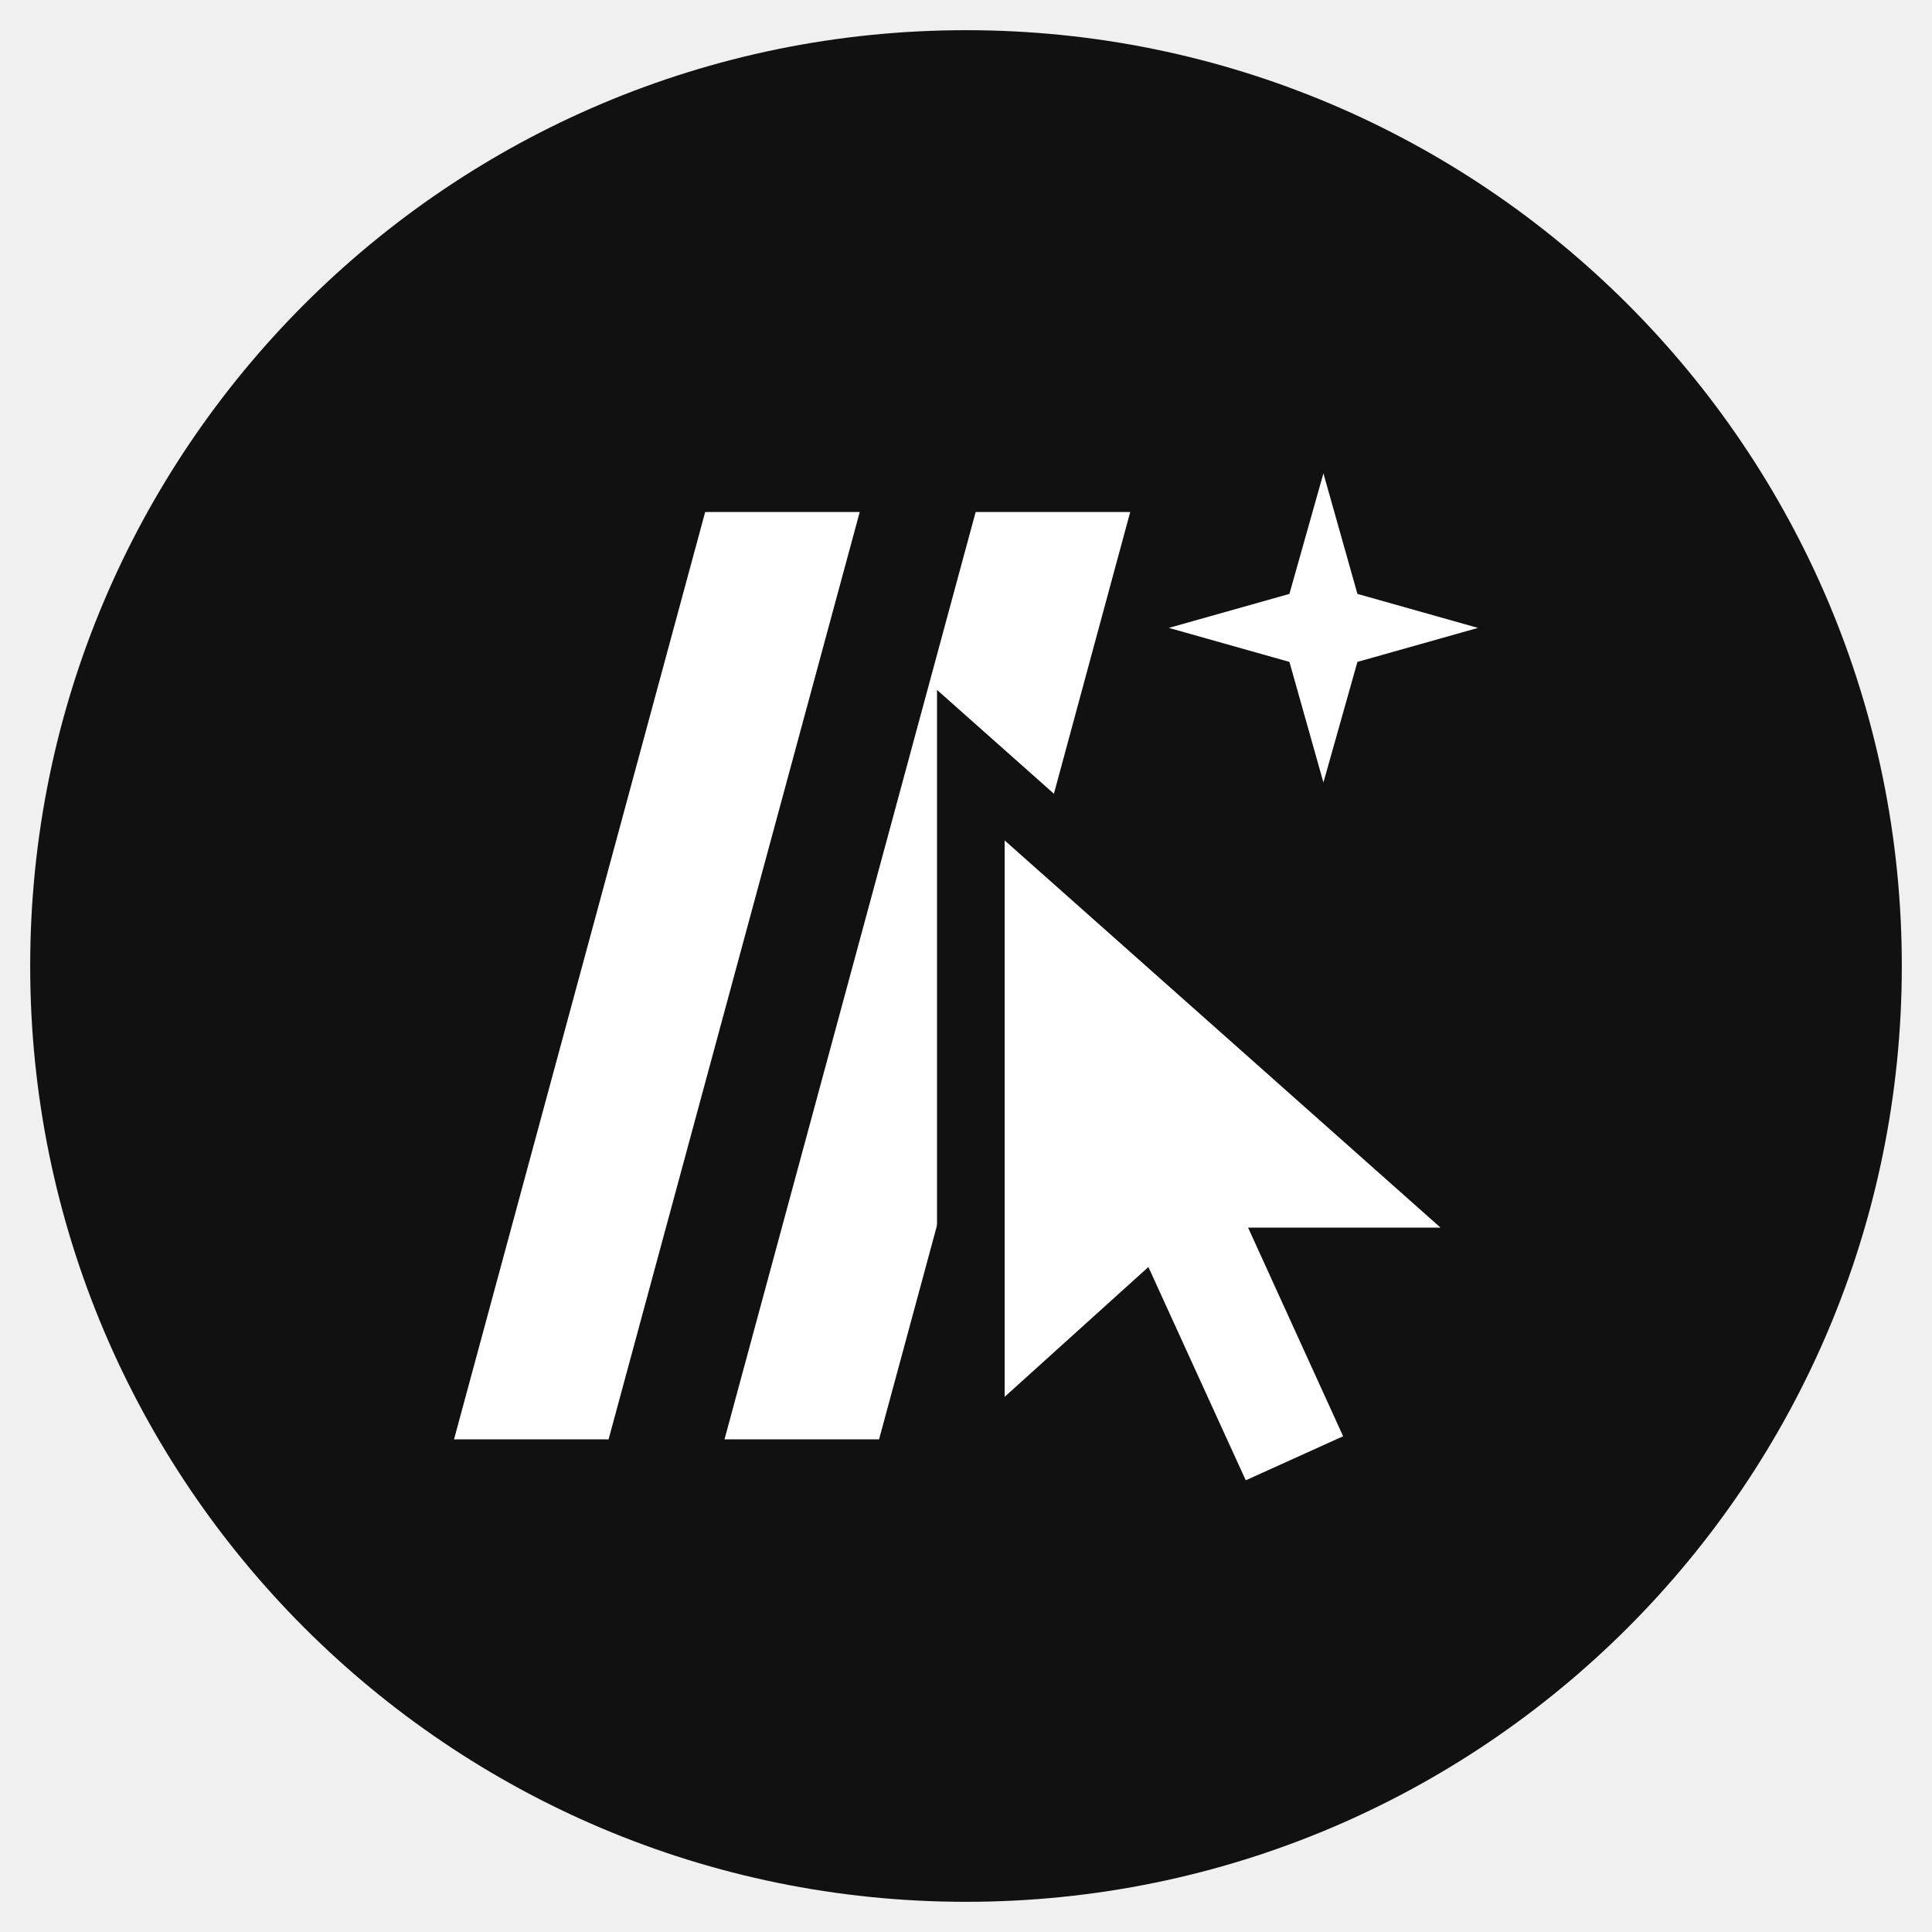
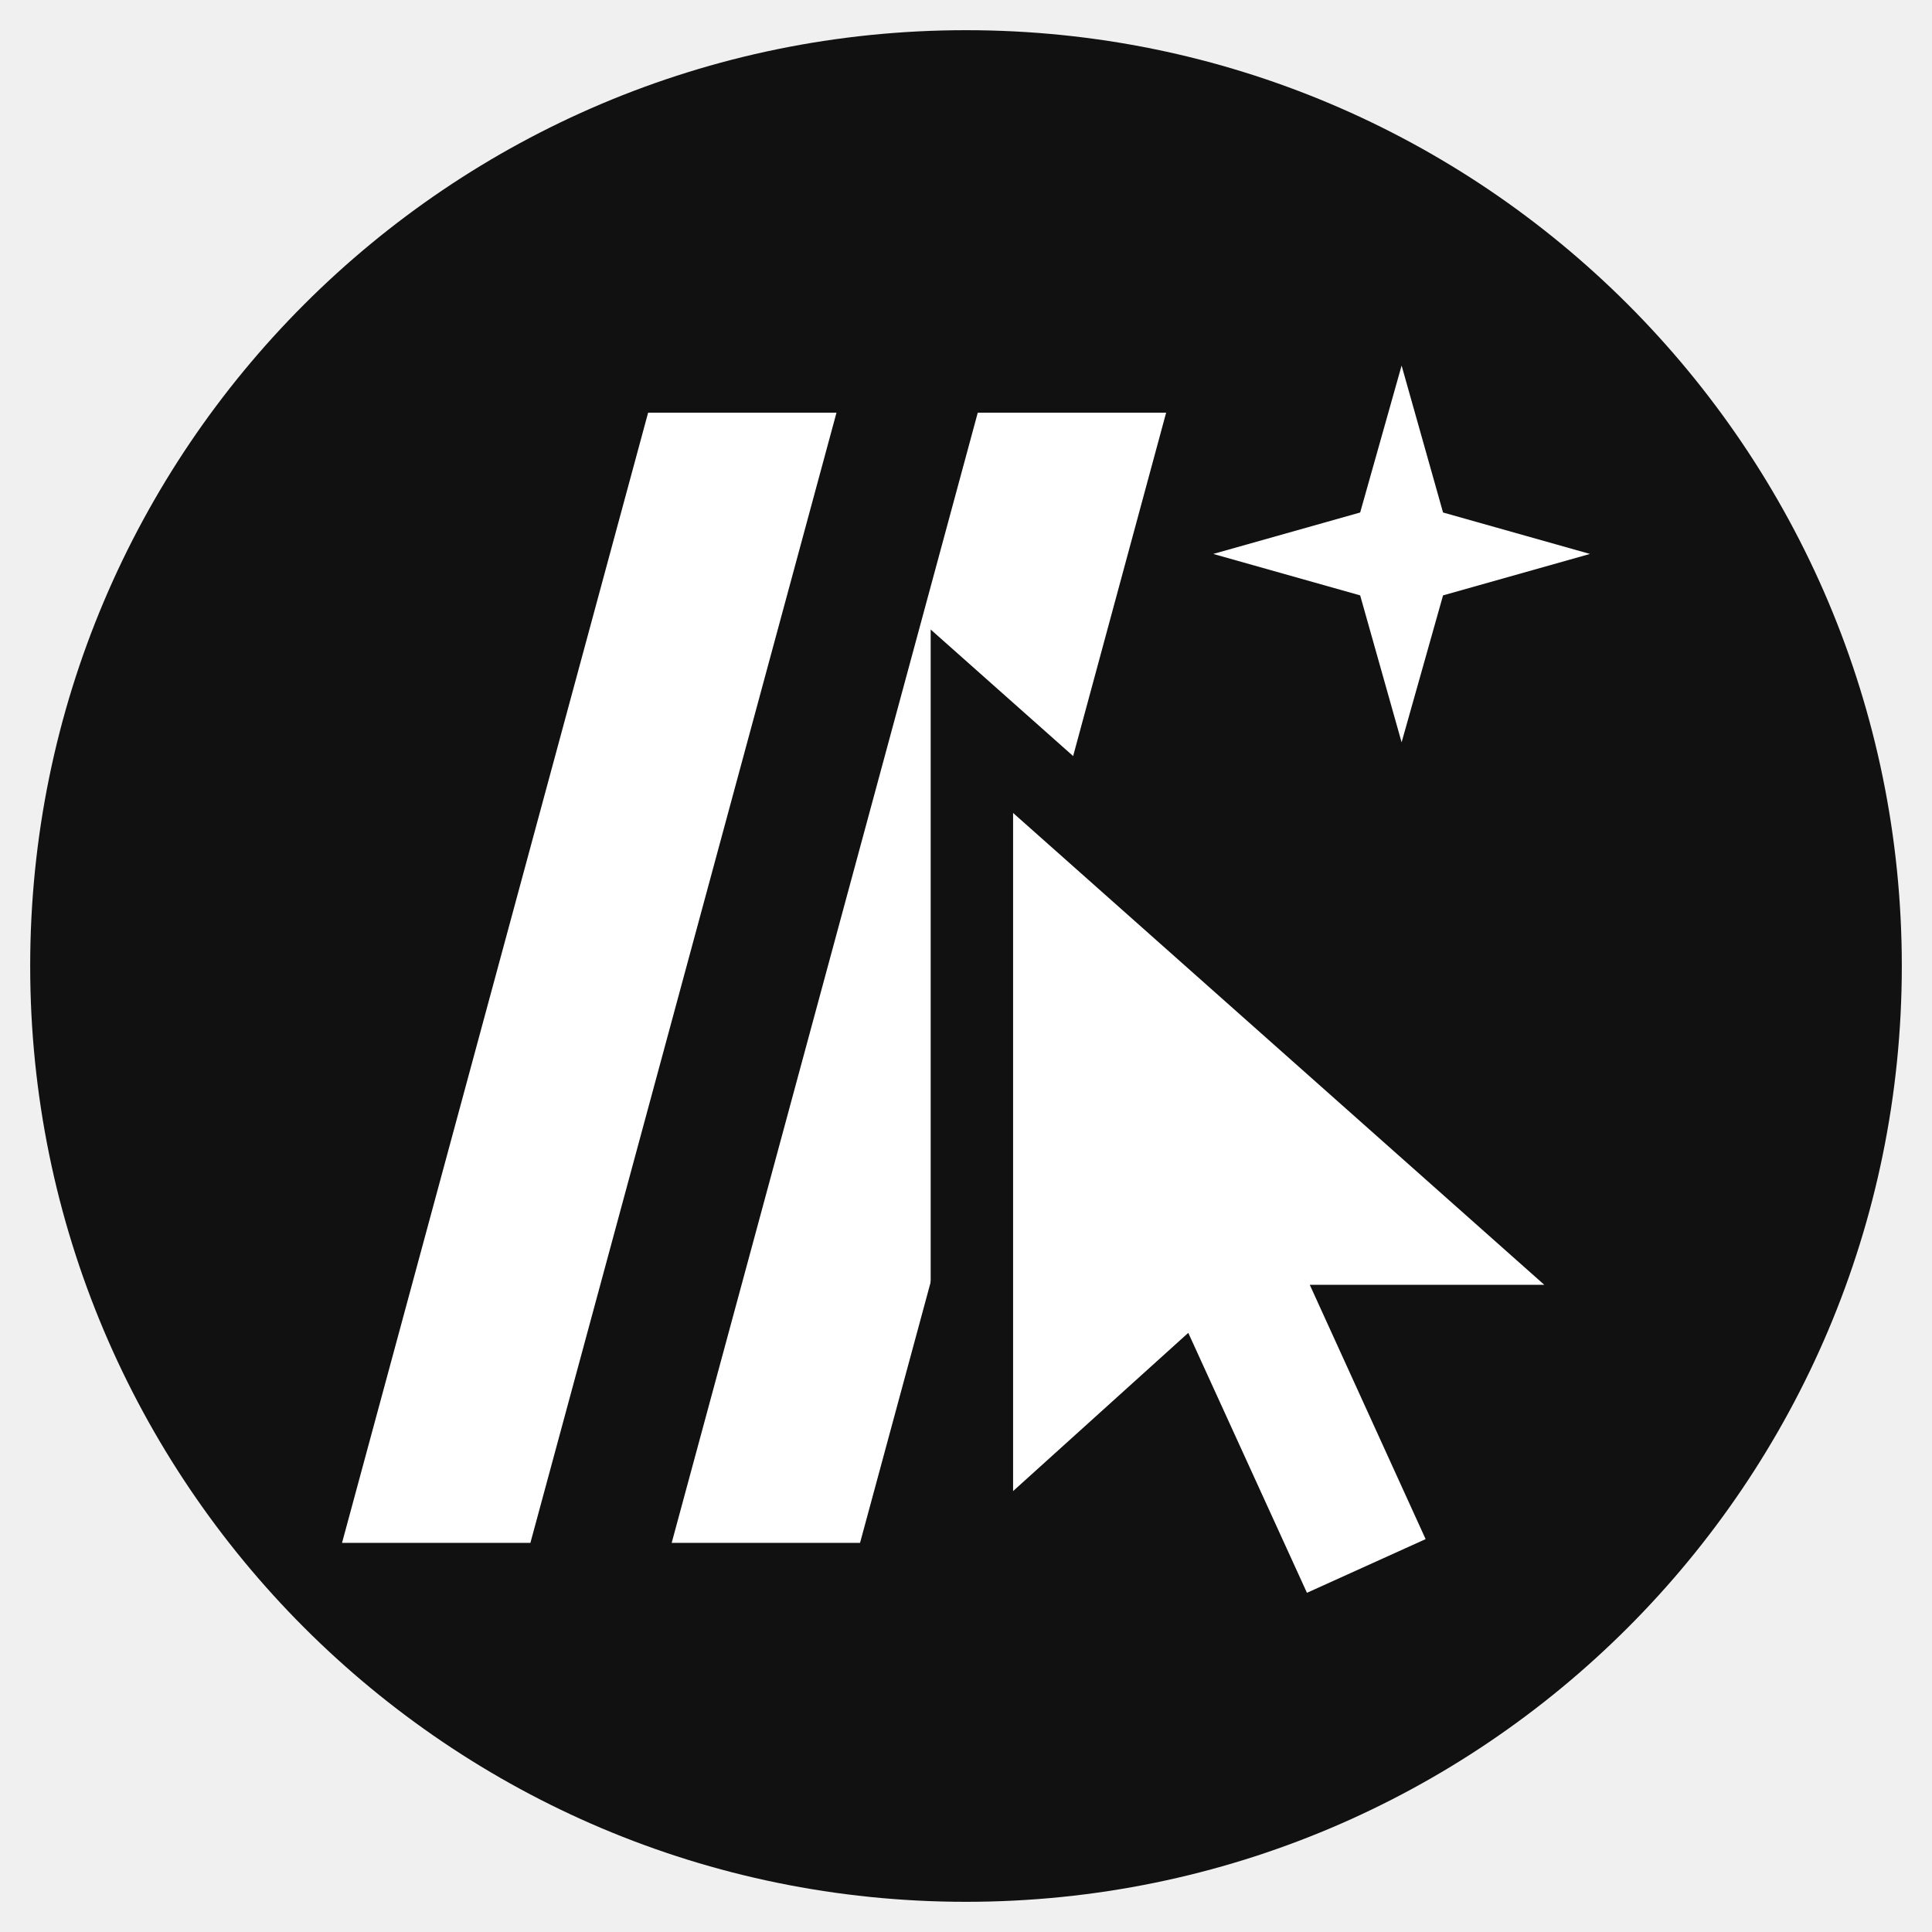
<svg xmlns="http://www.w3.org/2000/svg" viewBox="0 0 64 64">
  <circle class="disc" cx="32" cy="32" r="31" fill="#111111" />
-   <g transform="translate(32 32) scale(0.64) translate(-32.5 -31.5)">
+   <g transform="translate(32 32) scale(0.78) translate(-32.5 -31.5)">
    <path class="mark" d="M6 56 L19 8 L27 8 L14 56 Z" fill="#ffffff" />
    <path class="mark" d="M20 56 L33 8 L41 8 L28 56 Z" fill="#ffffff" />
    <path class="mark" d="M51.00 6.00 L52.76 12.24 L59.00 14.00 L52.76 15.76 L51.00 22.00 L49.24 15.76 L43.00 14.00 L49.24 12.24Z" fill="#ffffff" />
    <path class="gap" d="M34.50 25.00 L34.50 53.80 L41.94 47.08 L46.98 58.12 L52.02 55.84 L47.10 45.04 L57.06 45.04Z" fill="#111111" stroke="#111111" stroke-width="7" stroke-linejoin="miter" stroke-miterlimit="10" />
    <path class="mark" d="M34.50 25.00 L34.50 53.80 L41.94 47.08 L46.98 58.12 L52.02 55.84 L47.10 45.04 L57.06 45.04Z" fill="#ffffff" />
  </g>
</svg>
